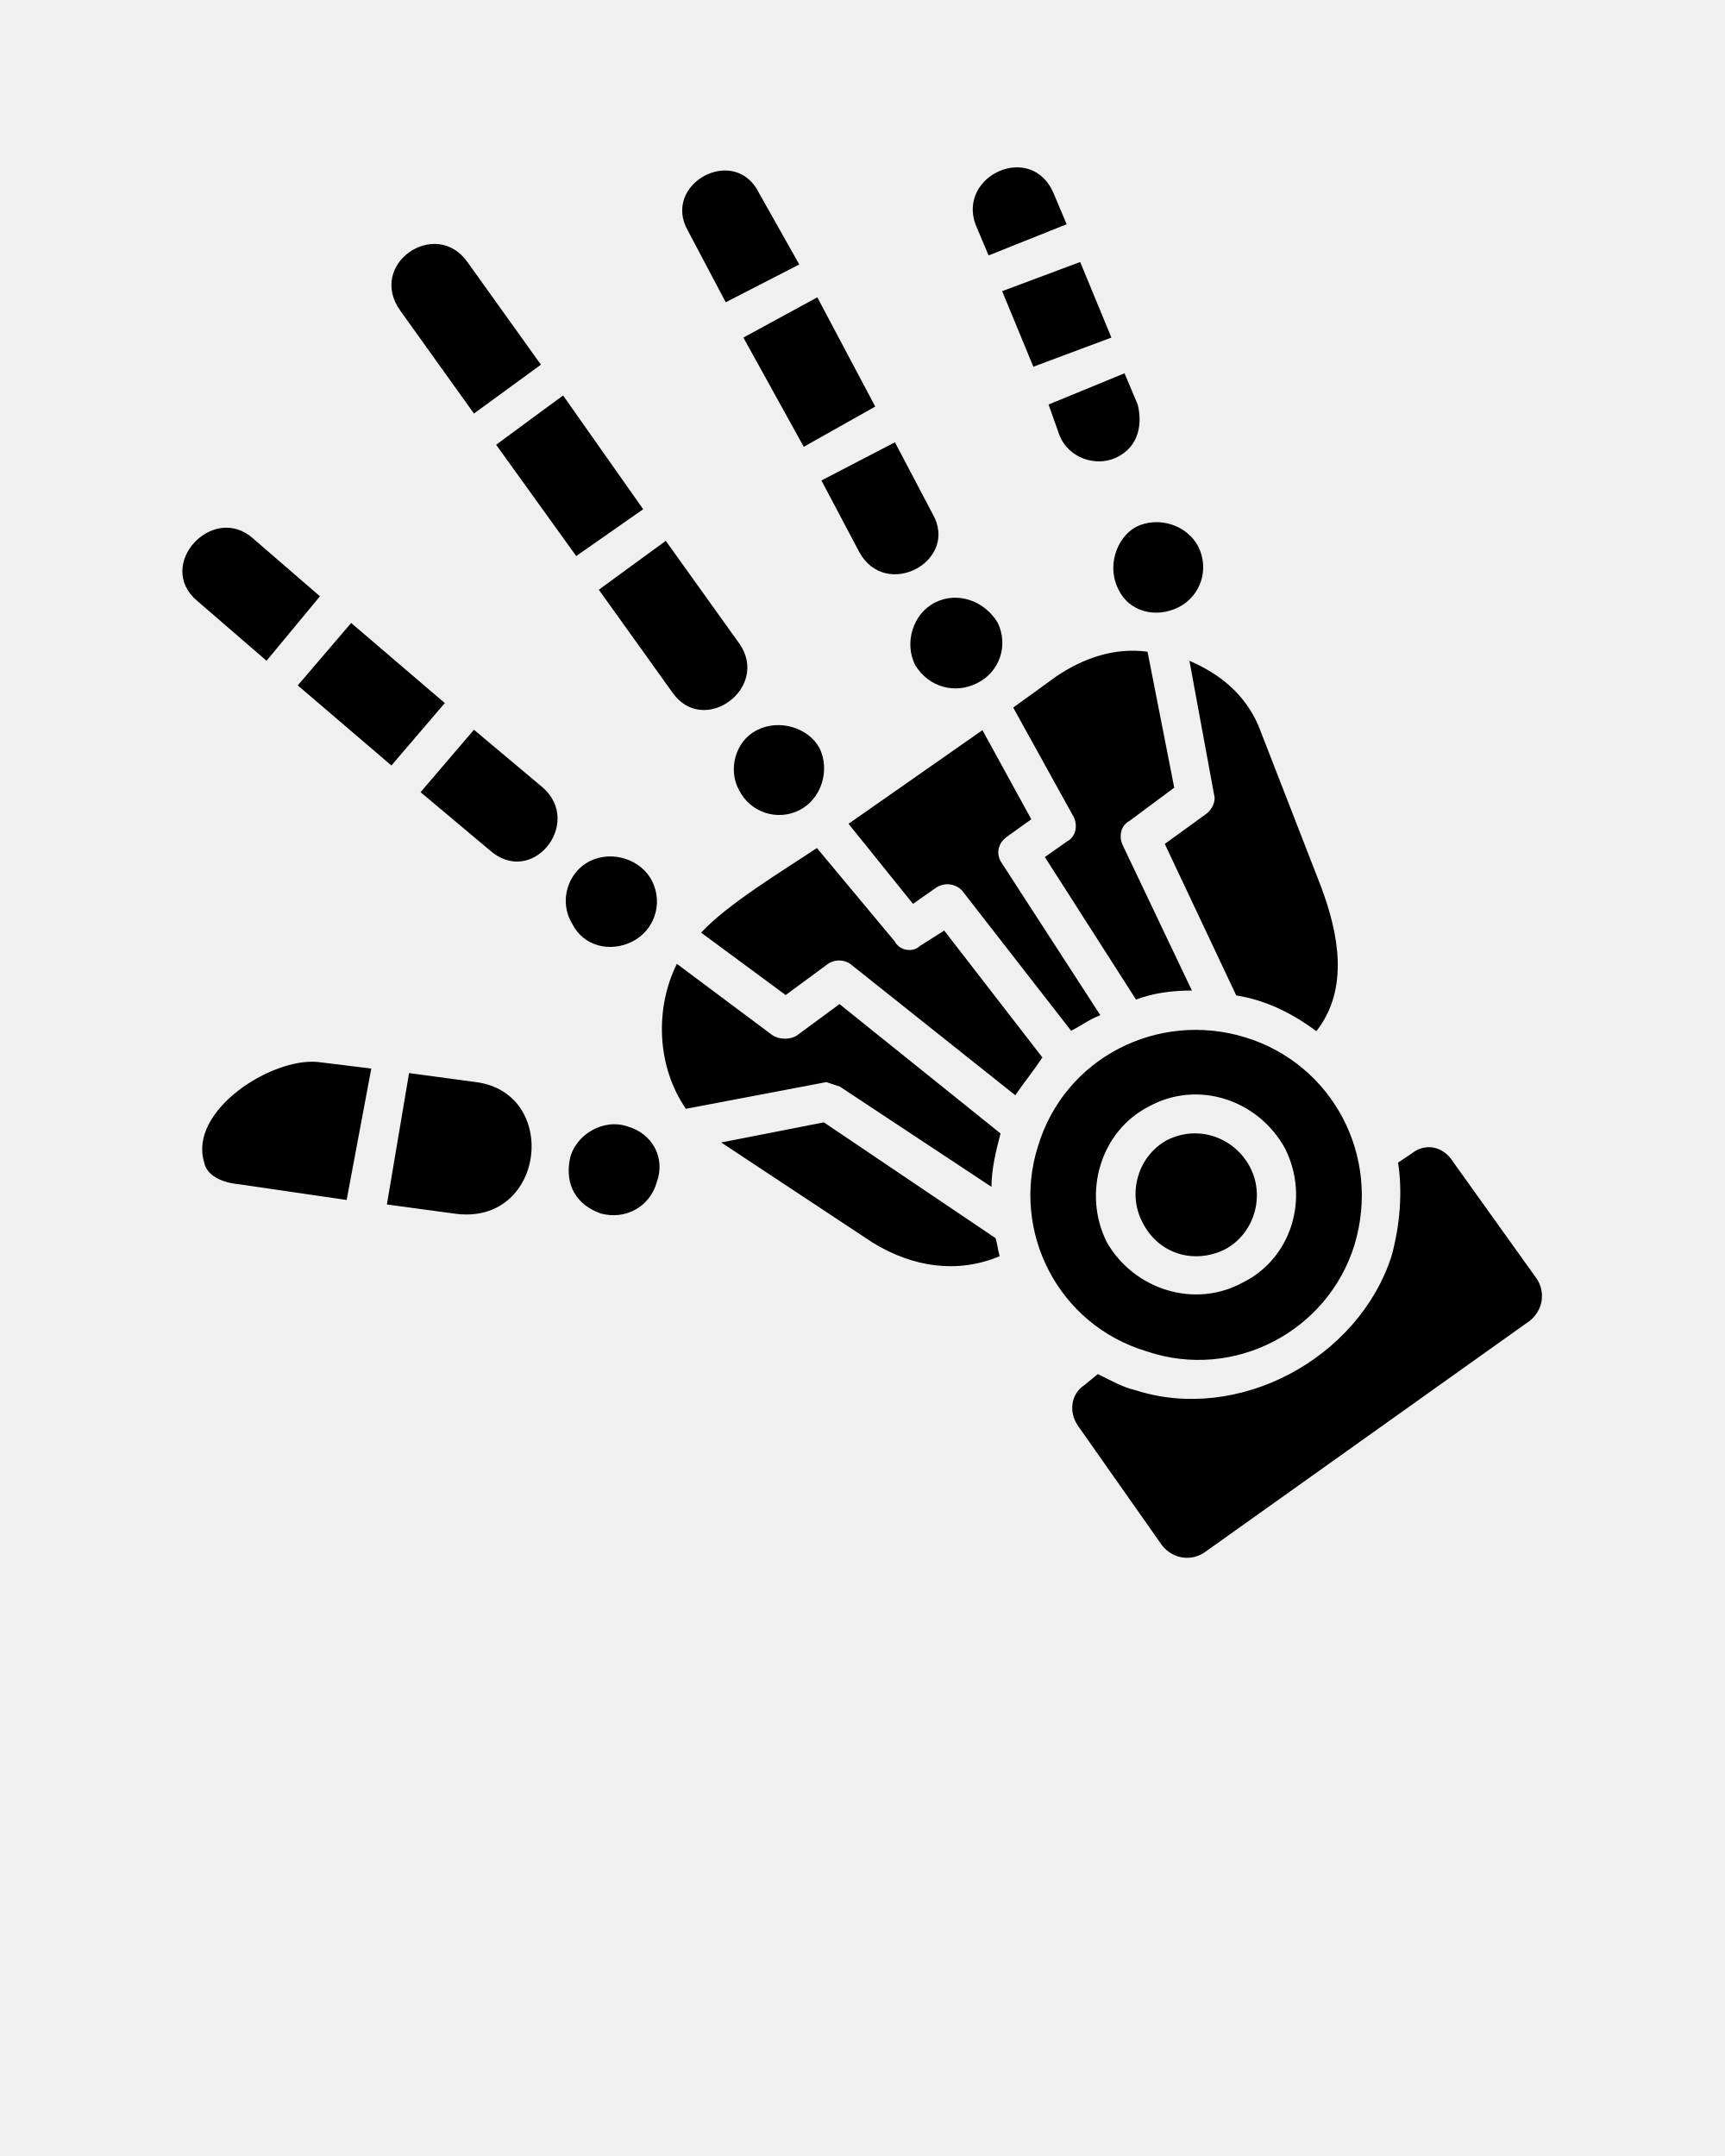
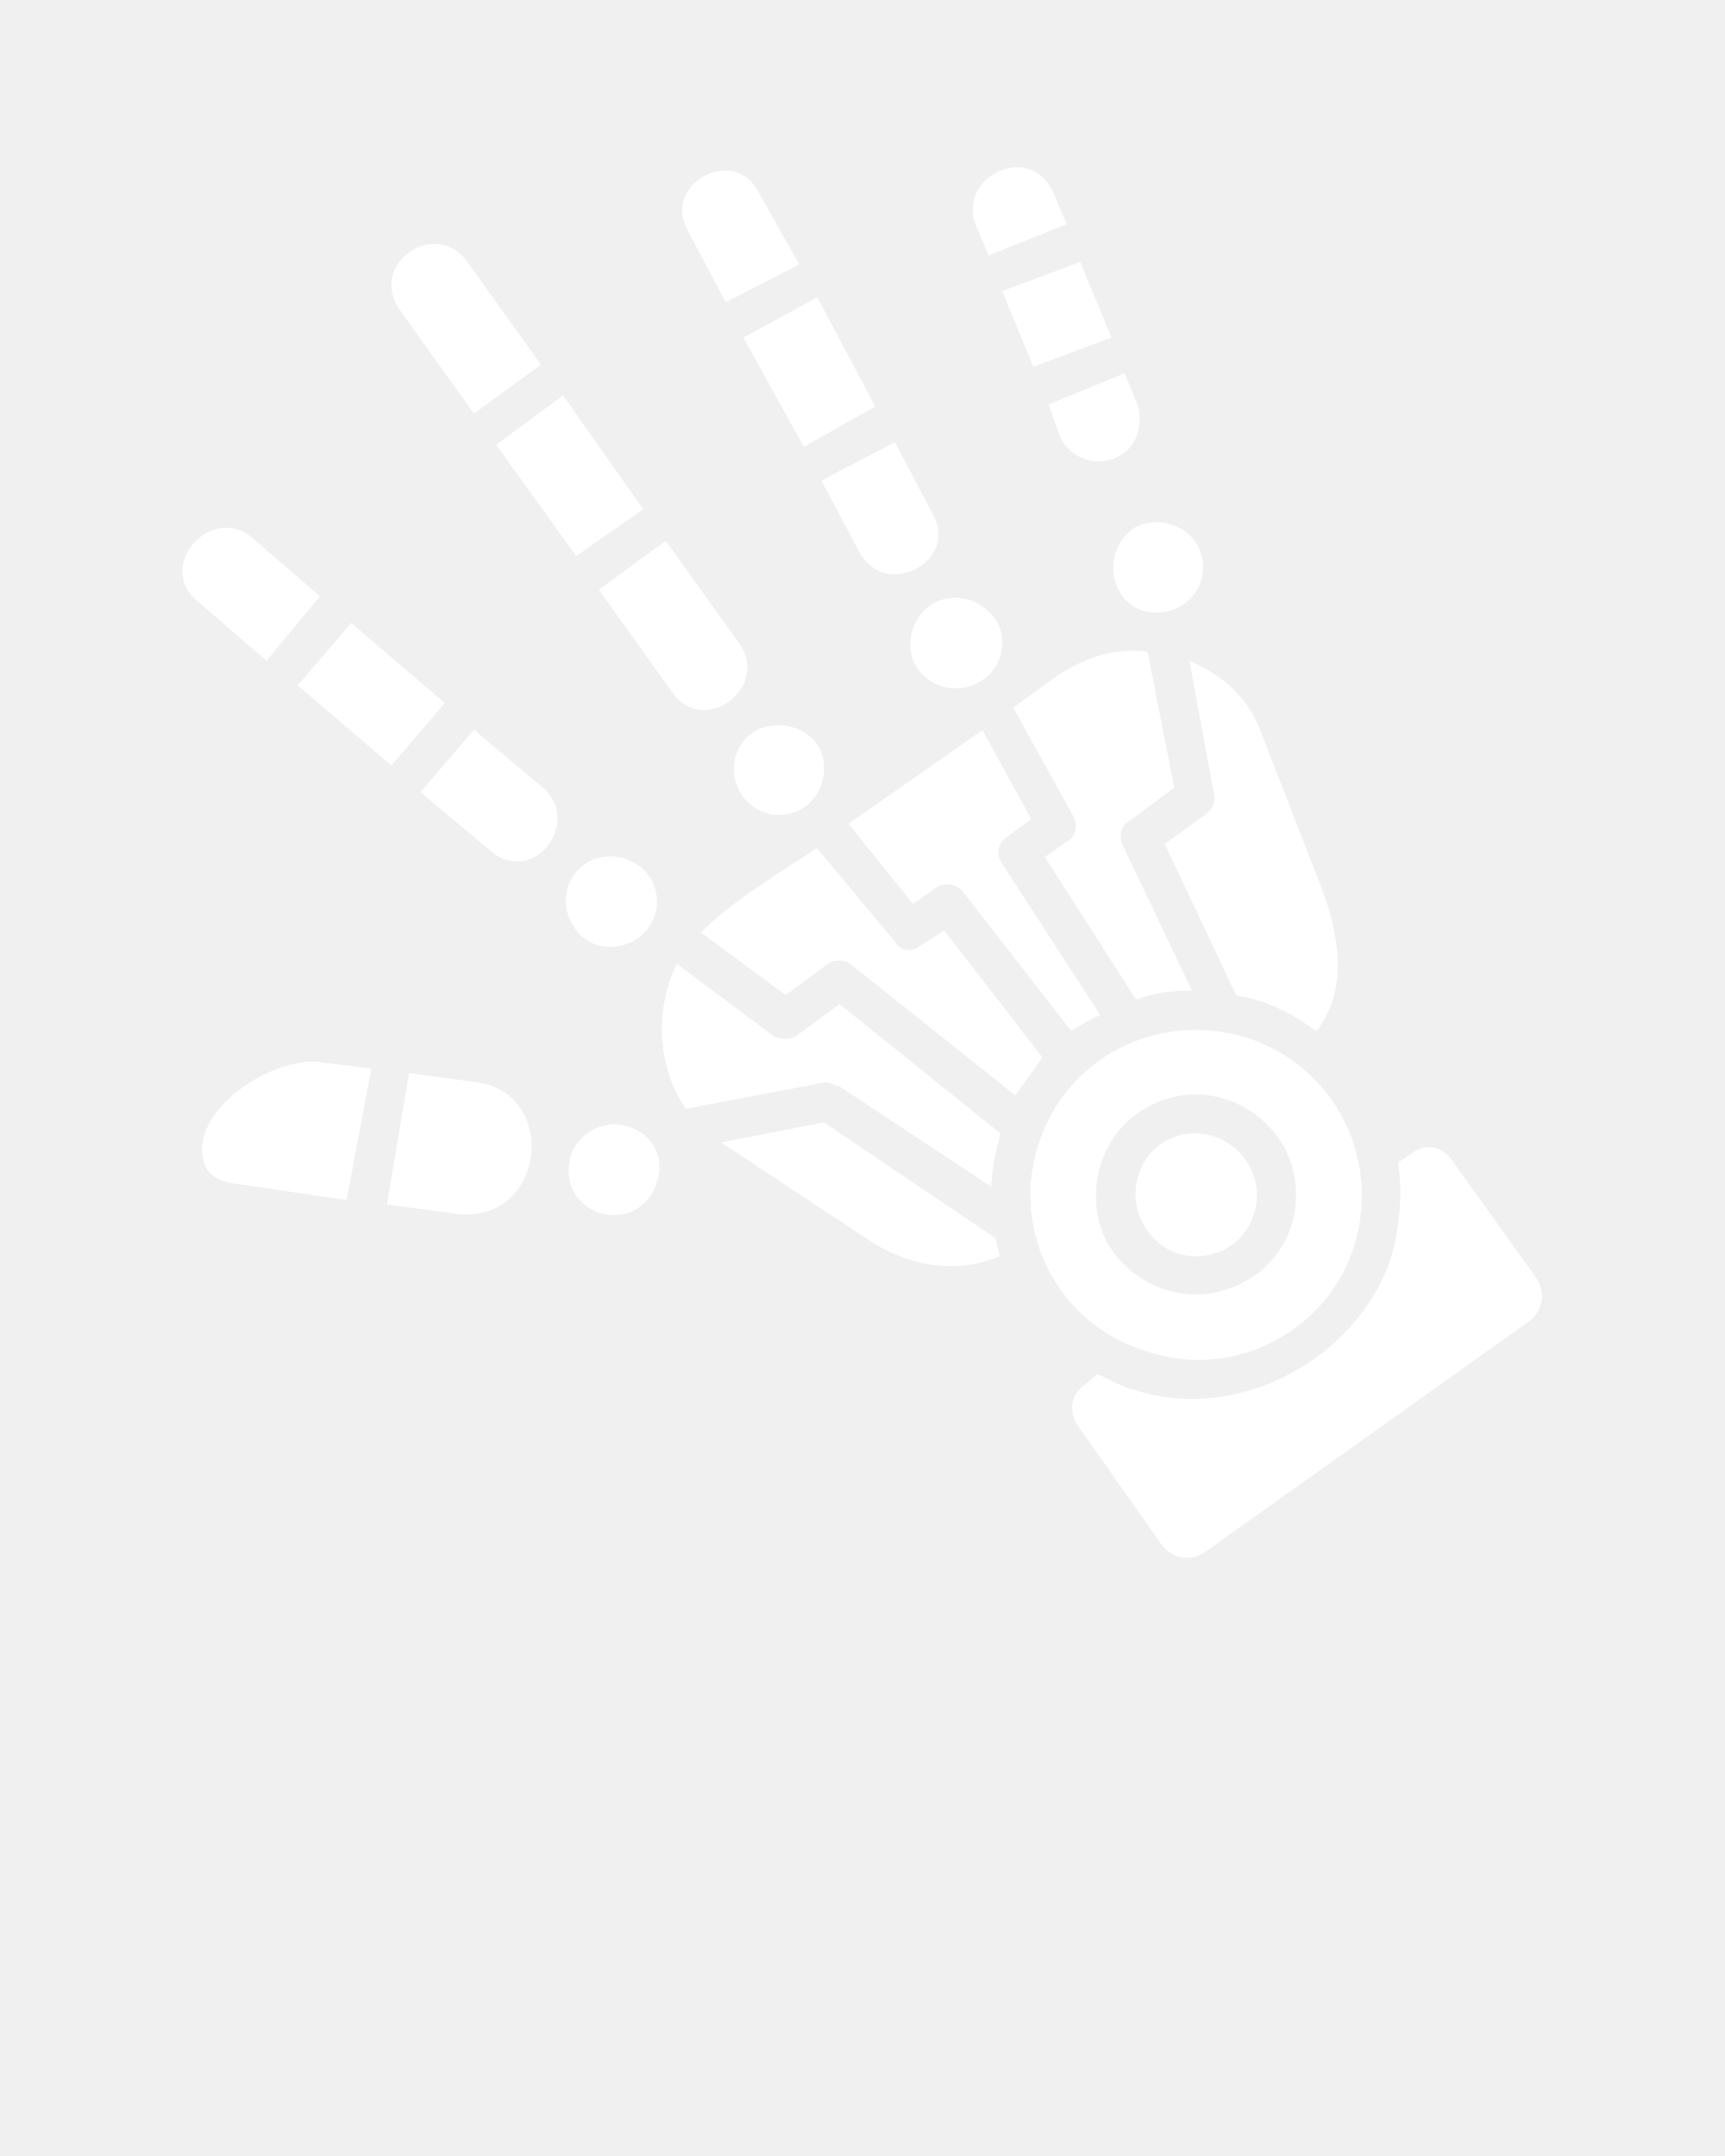
- <svg xmlns="http://www.w3.org/2000/svg" version="1.1" x="0px" y="0px" viewBox="0 0 42 52.5" style="enable-background:new 0 0 42 42;">
-   <style type="text/css">
- 	.st0{fill-rule:evenodd;clip-rule:evenodd;}
- </style>
-   <path d="M13.87,28.25c-0.11,0.6,0.16,1.09,0.76,1.3c0.6,0.16,1.19-0.16,1.36-0.76c0.22-0.6-0.11-1.19-0.71-1.36  C14.68,27.22,13.98,27.65,13.87,28.25L13.87,28.25z M8.44,29.22l0.6-3.2l-1.3-0.16c-1.14-0.11-3.15,1.19-2.77,2.44  c0.05,0.27,0.33,0.49,0.87,0.54L8.44,29.22z M9.96,26.13l-0.54,3.2l1.63,0.22c2.22,0.33,2.6-2.93,0.54-3.2L9.96,26.13z M14.58,14.36  l1.79,2.5c0.76,1.09,2.39-0.11,1.63-1.19l-1.79-2.5L14.58,14.36z M12.08,10.83l1.95,2.71l1.63-1.14l-1.95-2.77L12.08,10.83z   M9.75,7.57l1.79,2.5l1.63-1.19l-1.79-2.5C10.61,5.29,8.93,6.43,9.75,7.57L9.75,7.57z M19.46,19.73c0.54-0.27,0.76-0.98,0.49-1.52  c-0.27-0.49-0.98-0.71-1.52-0.43c-0.54,0.27-0.71,0.98-0.43,1.47C18.27,19.78,18.92,20,19.46,19.73L19.46,19.73z M26.73,33.46  l-0.33,0.27c-0.33,0.22-0.38,0.65-0.16,0.98l2.06,2.93c0.27,0.33,0.71,0.38,1.03,0.16l7.92-5.64c0.33-0.27,0.38-0.71,0.16-1.03  l-2.06-2.88c-0.22-0.33-0.65-0.43-0.98-0.16l-0.33,0.22c0.11,0.71,0.05,1.52-0.16,2.28c-0.81,2.5-3.74,4.07-6.24,3.26  C27.33,33.78,27.06,33.62,26.73,33.46L26.73,33.46z M29.83,30.42c0.71-0.38,0.98-1.3,0.6-2.01c-0.38-0.71-1.25-1.03-2.01-0.65  c-0.71,0.38-0.98,1.3-0.6,2.01C28.2,30.53,29.07,30.8,29.83,30.42L29.83,30.42z M23.8,16.63c0.54-0.27,0.76-0.92,0.49-1.47  c-0.33-0.54-0.98-0.76-1.52-0.49c-0.54,0.27-0.76,0.98-0.49,1.52C22.61,16.74,23.26,16.91,23.8,16.63L23.8,16.63z M16.75,5.62  l0.92,1.74l1.79-0.92L18.48,4.7C17.89,3.5,16.1,4.48,16.75,5.62L16.75,5.62z M21.79,10.77L20,11.7l0.92,1.74  c0.65,1.19,2.44,0.22,1.79-0.92L21.79,10.77z M24.07,6.22l1.9-0.76L25.65,4.7c-0.54-1.25-2.33-0.43-1.9,0.76L24.07,6.22z   M27.38,9.09l-1.85,0.76l0.27,0.76c0.22,0.54,0.87,0.76,1.36,0.54c0.6-0.27,0.65-0.87,0.54-1.3L27.38,9.09z M25.16,8.93l1.9-0.71  L26.3,6.38l-1.9,0.71L25.16,8.93z M28.69,14.79c0.54-0.27,0.76-0.92,0.49-1.47c-0.27-0.54-0.98-0.76-1.52-0.49  c-0.49,0.27-0.71,0.98-0.43,1.52C27.49,14.9,28.14,15.06,28.69,14.79L28.69,14.79z M24.24,30.15l-4.18-2.82l-2.5,0.49l3.69,2.44  c0.98,0.6,2.06,0.76,3.09,0.33C24.29,30.42,24.29,30.31,24.24,30.15L24.24,30.15z M20.44,24.45l-1.03,0.76  c-0.16,0.11-0.43,0.11-0.6,0l-2.33-1.74c-0.54,1.09-0.49,2.5,0.22,3.53l3.42-0.65l0.33,0.11l3.69,2.44c0-0.43,0.11-0.87,0.22-1.3  L20.44,24.45z M28.96,16.09l0.6,3.26c0.05,0.16-0.05,0.38-0.22,0.49l-0.98,0.71l1.74,3.69c0.71,0.11,1.36,0.43,1.95,0.87  c0.81-1.03,0.54-2.39,0.11-3.53l-1.52-3.91C30.31,16.91,29.72,16.42,28.96,16.09L28.96,16.09z M25.38,25.75l-2.39-3.09l-0.6,0.38  c-0.16,0.16-0.49,0.11-0.6-0.11l-1.9-2.28c-0.81,0.54-2.17,1.36-2.82,2.06l2.06,1.52l1.03-0.76c0.16-0.11,0.38-0.11,0.54,0l4.02,3.2  C24.94,26.35,25.16,26.08,25.38,25.75L25.38,25.75z M26.79,24.72l-2.39-3.69c-0.16-0.22-0.11-0.49,0.11-0.65l0.6-0.43l-1.19-2.17  l-3.26,2.28l1.57,1.95l0.54-0.38c0.22-0.16,0.49-0.11,0.65,0.05l2.66,3.42C26.3,24.99,26.51,24.83,26.79,24.72L26.79,24.72z   M24.67,17.23l1.47,2.66c0.11,0.22,0.05,0.49-0.16,0.6l-0.54,0.38l2.22,3.47c0.43-0.16,0.87-0.22,1.36-0.22l-1.68-3.53  c-0.11-0.22-0.05-0.49,0.16-0.6l1.09-0.81l-0.65-3.31c-0.81-0.11-1.57,0.16-2.22,0.6L24.67,17.23z M6.49,16.09l1.3-1.57l-1.63-1.41  c-0.98-0.87-2.39,0.65-1.36,1.52L6.49,16.09z M11.54,17.77l-1.3,1.52l1.68,1.41c1.03,0.92,2.28-0.65,1.3-1.52L11.54,17.77z   M9.53,18.64l1.3-1.52l-2.28-1.95l-1.3,1.52L9.53,18.64z M15.39,22.93c0.54-0.27,0.76-0.92,0.49-1.47  c-0.27-0.54-0.98-0.76-1.52-0.49s-0.76,0.98-0.43,1.52C14.2,23.04,14.85,23.2,15.39,22.93L15.39,22.93z M19.57,10.88l1.74-0.98  l-1.41-2.66L18.1,8.22L19.57,10.88z M27.93,32.91c2.12,0.71,4.4-0.49,5.05-2.6c0.65-2.17-0.54-4.4-2.66-5.05  c-2.12-0.65-4.4,0.49-5.05,2.66C24.62,29.98,25.75,32.26,27.93,32.91L27.93,32.91z M30.26,31.23c-1.19,0.65-2.66,0.16-3.31-0.98  c-0.6-1.19-0.16-2.71,1.03-3.31c1.19-0.65,2.66-0.16,3.31,1.03C31.89,29.17,31.45,30.64,30.26,31.23L30.26,31.23z" />
-   <text x="0" y="57" fill="#ffff" font-size="5px" font-weight="bold" font-family="'Helvetica Neue', Helvetica, Arial-Unicode, Arial, Sans-serif" style="white-space: pre;">Created by Besokpagi</text>
-   <text x="0" y="62" fill="#fff" font-size="5px" font-weight="bold" font-family="'Helvetica Neue', Helvetica, Arial-Unicode, Arial, Sans-serif" style="white-space: pre;">from the Noun Project</text>
+ <svg xmlns="http://www.w3.org/2000/svg" width="42" height="52.5" version="1.1">
+   <g>
+     <path fill="#ffffff" id="svg_1" d="m13.87,28.25c-0.11,0.6 0.16,1.09 0.76,1.3c0.6,0.16 1.19,-0.16 1.36,-0.76c0.22,-0.6 -0.11,-1.19 -0.71,-1.36c-0.6,-0.21 -1.3,0.22 -1.41,0.82l0,0zm-5.43,0.97l0.6,-3.2l-1.3,-0.16c-1.14,-0.11 -3.15,1.19 -2.77,2.44c0.05,0.27 0.33,0.49 0.87,0.54l2.6,0.38zm1.52,-3.09l-0.54,3.2l1.63,0.22c2.22,0.33 2.6,-2.93 0.54,-3.2l-1.63,-0.22zm4.62,-11.77l1.79,2.5c0.76,1.09 2.39,-0.11 1.63,-1.19l-1.79,-2.5l-1.63,1.19zm-2.5,-3.53l1.95,2.71l1.63,-1.14l-1.95,-2.77l-1.63,1.2zm-2.33,-3.26l1.79,2.5l1.63,-1.19l-1.79,-2.5c-0.77,-1.09 -2.45,0.05 -1.63,1.19l0,0zm9.71,12.16c0.54,-0.27 0.76,-0.98 0.49,-1.52c-0.27,-0.49 -0.98,-0.71 -1.52,-0.43c-0.54,0.27 -0.71,0.98 -0.43,1.47c0.27,0.53 0.92,0.75 1.46,0.48l0,0zm7.27,13.73l-0.33,0.27c-0.33,0.22 -0.38,0.65 -0.16,0.98l2.06,2.93c0.27,0.33 0.71,0.38 1.03,0.16l7.92,-5.64c0.33,-0.27 0.38,-0.71 0.16,-1.03l-2.06,-2.88c-0.22,-0.33 -0.65,-0.43 -0.98,-0.16l-0.33,0.22c0.11,0.71 0.05,1.52 -0.16,2.28c-0.81,2.5 -3.74,4.07 -6.24,3.26c-0.31,-0.07 -0.58,-0.23 -0.91,-0.39l0,0zm3.1,-3.04c0.71,-0.38 0.98,-1.3 0.6,-2.01c-0.38,-0.71 -1.25,-1.03 -2.01,-0.65c-0.71,0.38 -0.98,1.3 -0.6,2.01c0.38,0.76 1.25,1.03 2.01,0.65l0,0zm-6.03,-13.79c0.54,-0.27 0.76,-0.92 0.49,-1.47c-0.33,-0.54 -0.98,-0.76 -1.52,-0.49c-0.54,0.27 -0.76,0.98 -0.49,1.52c0.33,0.55 0.98,0.72 1.52,0.44l0,0zm-7.05,-11.01l0.92,1.74l1.79,-0.92l-0.98,-1.74c-0.59,-1.2 -2.38,-0.22 -1.73,0.92l0,0zm5.04,5.15l-1.79,0.93l0.92,1.74c0.65,1.19 2.44,0.22 1.79,-0.92l-0.92,-1.75zm2.28,-4.55l1.9,-0.76l-0.32,-0.76c-0.54,-1.25 -2.33,-0.43 -1.9,0.76l0.32,0.76zm3.31,2.87l-1.85,0.76l0.27,0.76c0.22,0.54 0.87,0.76 1.36,0.54c0.6,-0.27 0.65,-0.87 0.54,-1.3l-0.32,-0.76zm-2.22,-0.16l1.9,-0.71l-0.76,-1.84l-1.9,0.71l0.76,1.84zm3.53,5.86c0.54,-0.27 0.76,-0.92 0.49,-1.47c-0.27,-0.54 -0.98,-0.76 -1.52,-0.49c-0.49,0.27 -0.71,0.98 -0.43,1.52c0.26,0.55 0.91,0.71 1.46,0.44l0,0zm-4.45,15.36l-4.18,-2.82l-2.5,0.49l3.69,2.44c0.98,0.6 2.06,0.76 3.09,0.33c-0.05,-0.17 -0.05,-0.28 -0.1,-0.44l0,0zm-3.8,-5.7l-1.03,0.76c-0.16,0.11 -0.43,0.11 -0.6,0l-2.33,-1.74c-0.54,1.09 -0.49,2.5 0.22,3.53l3.42,-0.65l0.33,0.11l3.69,2.44c0,-0.43 0.11,-0.87 0.22,-1.3l-3.92,-3.15zm8.52,-8.36l0.6,3.26c0.05,0.16 -0.05,0.38 -0.22,0.49l-0.98,0.71l1.74,3.69c0.71,0.11 1.36,0.43 1.95,0.87c0.81,-1.03 0.54,-2.39 0.11,-3.53l-1.52,-3.91c-0.33,-0.76 -0.92,-1.25 -1.68,-1.58l0,0zm-3.58,9.66l-2.39,-3.09l-0.6,0.38c-0.16,0.16 -0.49,0.11 -0.6,-0.11l-1.9,-2.28c-0.81,0.54 -2.17,1.36 -2.82,2.06l2.06,1.52l1.03,-0.76c0.16,-0.11 0.38,-0.11 0.54,0l4.02,3.2c0.22,-0.32 0.44,-0.59 0.66,-0.92l0,0zm1.41,-1.03l-2.39,-3.69c-0.16,-0.22 -0.11,-0.49 0.11,-0.65l0.6,-0.43l-1.19,-2.17l-3.26,2.28l1.57,1.95l0.54,-0.38c0.22,-0.16 0.49,-0.11 0.65,0.05l2.66,3.42c0.22,-0.11 0.43,-0.27 0.71,-0.38l0,0zm-2.12,-7.49l1.47,2.66c0.11,0.22 0.05,0.49 -0.16,0.6l-0.54,0.38l2.22,3.47c0.43,-0.16 0.87,-0.22 1.36,-0.22l-1.68,-3.53c-0.11,-0.22 -0.05,-0.49 0.16,-0.6l1.09,-0.81l-0.65,-3.31c-0.81,-0.11 -1.57,0.16 -2.22,0.6l-1.05,0.76zm-18.18,-1.14l1.3,-1.57l-1.63,-1.41c-0.98,-0.87 -2.39,0.65 -1.36,1.52l1.69,1.46zm5.05,1.68l-1.3,1.52l1.68,1.41c1.03,0.92 2.28,-0.65 1.3,-1.52l-1.68,-1.41zm-2.01,0.87l1.3,-1.52l-2.28,-1.95l-1.3,1.52l2.28,1.95zm5.86,4.29c0.54,-0.27 0.76,-0.92 0.49,-1.47c-0.27,-0.54 -0.98,-0.76 -1.52,-0.49s-0.76,0.98 -0.43,1.52c0.27,0.55 0.92,0.71 1.46,0.44l0,0zm4.18,-12.05l1.74,-0.98l-1.41,-2.66l-1.8,0.98l1.47,2.66zm8.36,22.03c2.12,0.71 4.4,-0.49 5.05,-2.6c0.65,-2.17 -0.54,-4.4 -2.66,-5.05c-2.12,-0.65 -4.4,0.49 -5.05,2.66c-0.65,2.06 0.48,4.34 2.66,4.99l0,0zm2.33,-1.68c-1.19,0.65 -2.66,0.16 -3.31,-0.98c-0.6,-1.19 -0.16,-2.71 1.03,-3.31c1.19,-0.65 2.66,-0.16 3.31,1.03c0.6,1.2 0.16,2.67 -1.03,3.26l0,0z" />
+     <text id="svg_2" font-family="'Helvetica Neue', Helvetica, Arial-Unicode, Arial, Sans-serif" font-weight="bold" font-size="5px" fill="#ffff" y="57" x="0">Created by Besokpagi</text>
+     <text id="svg_3" font-family="'Helvetica Neue', Helvetica, Arial-Unicode, Arial, Sans-serif" font-weight="bold" font-size="5px" fill="#fff" y="62" x="0">from the Noun Project</text>
+   </g>
</svg>
